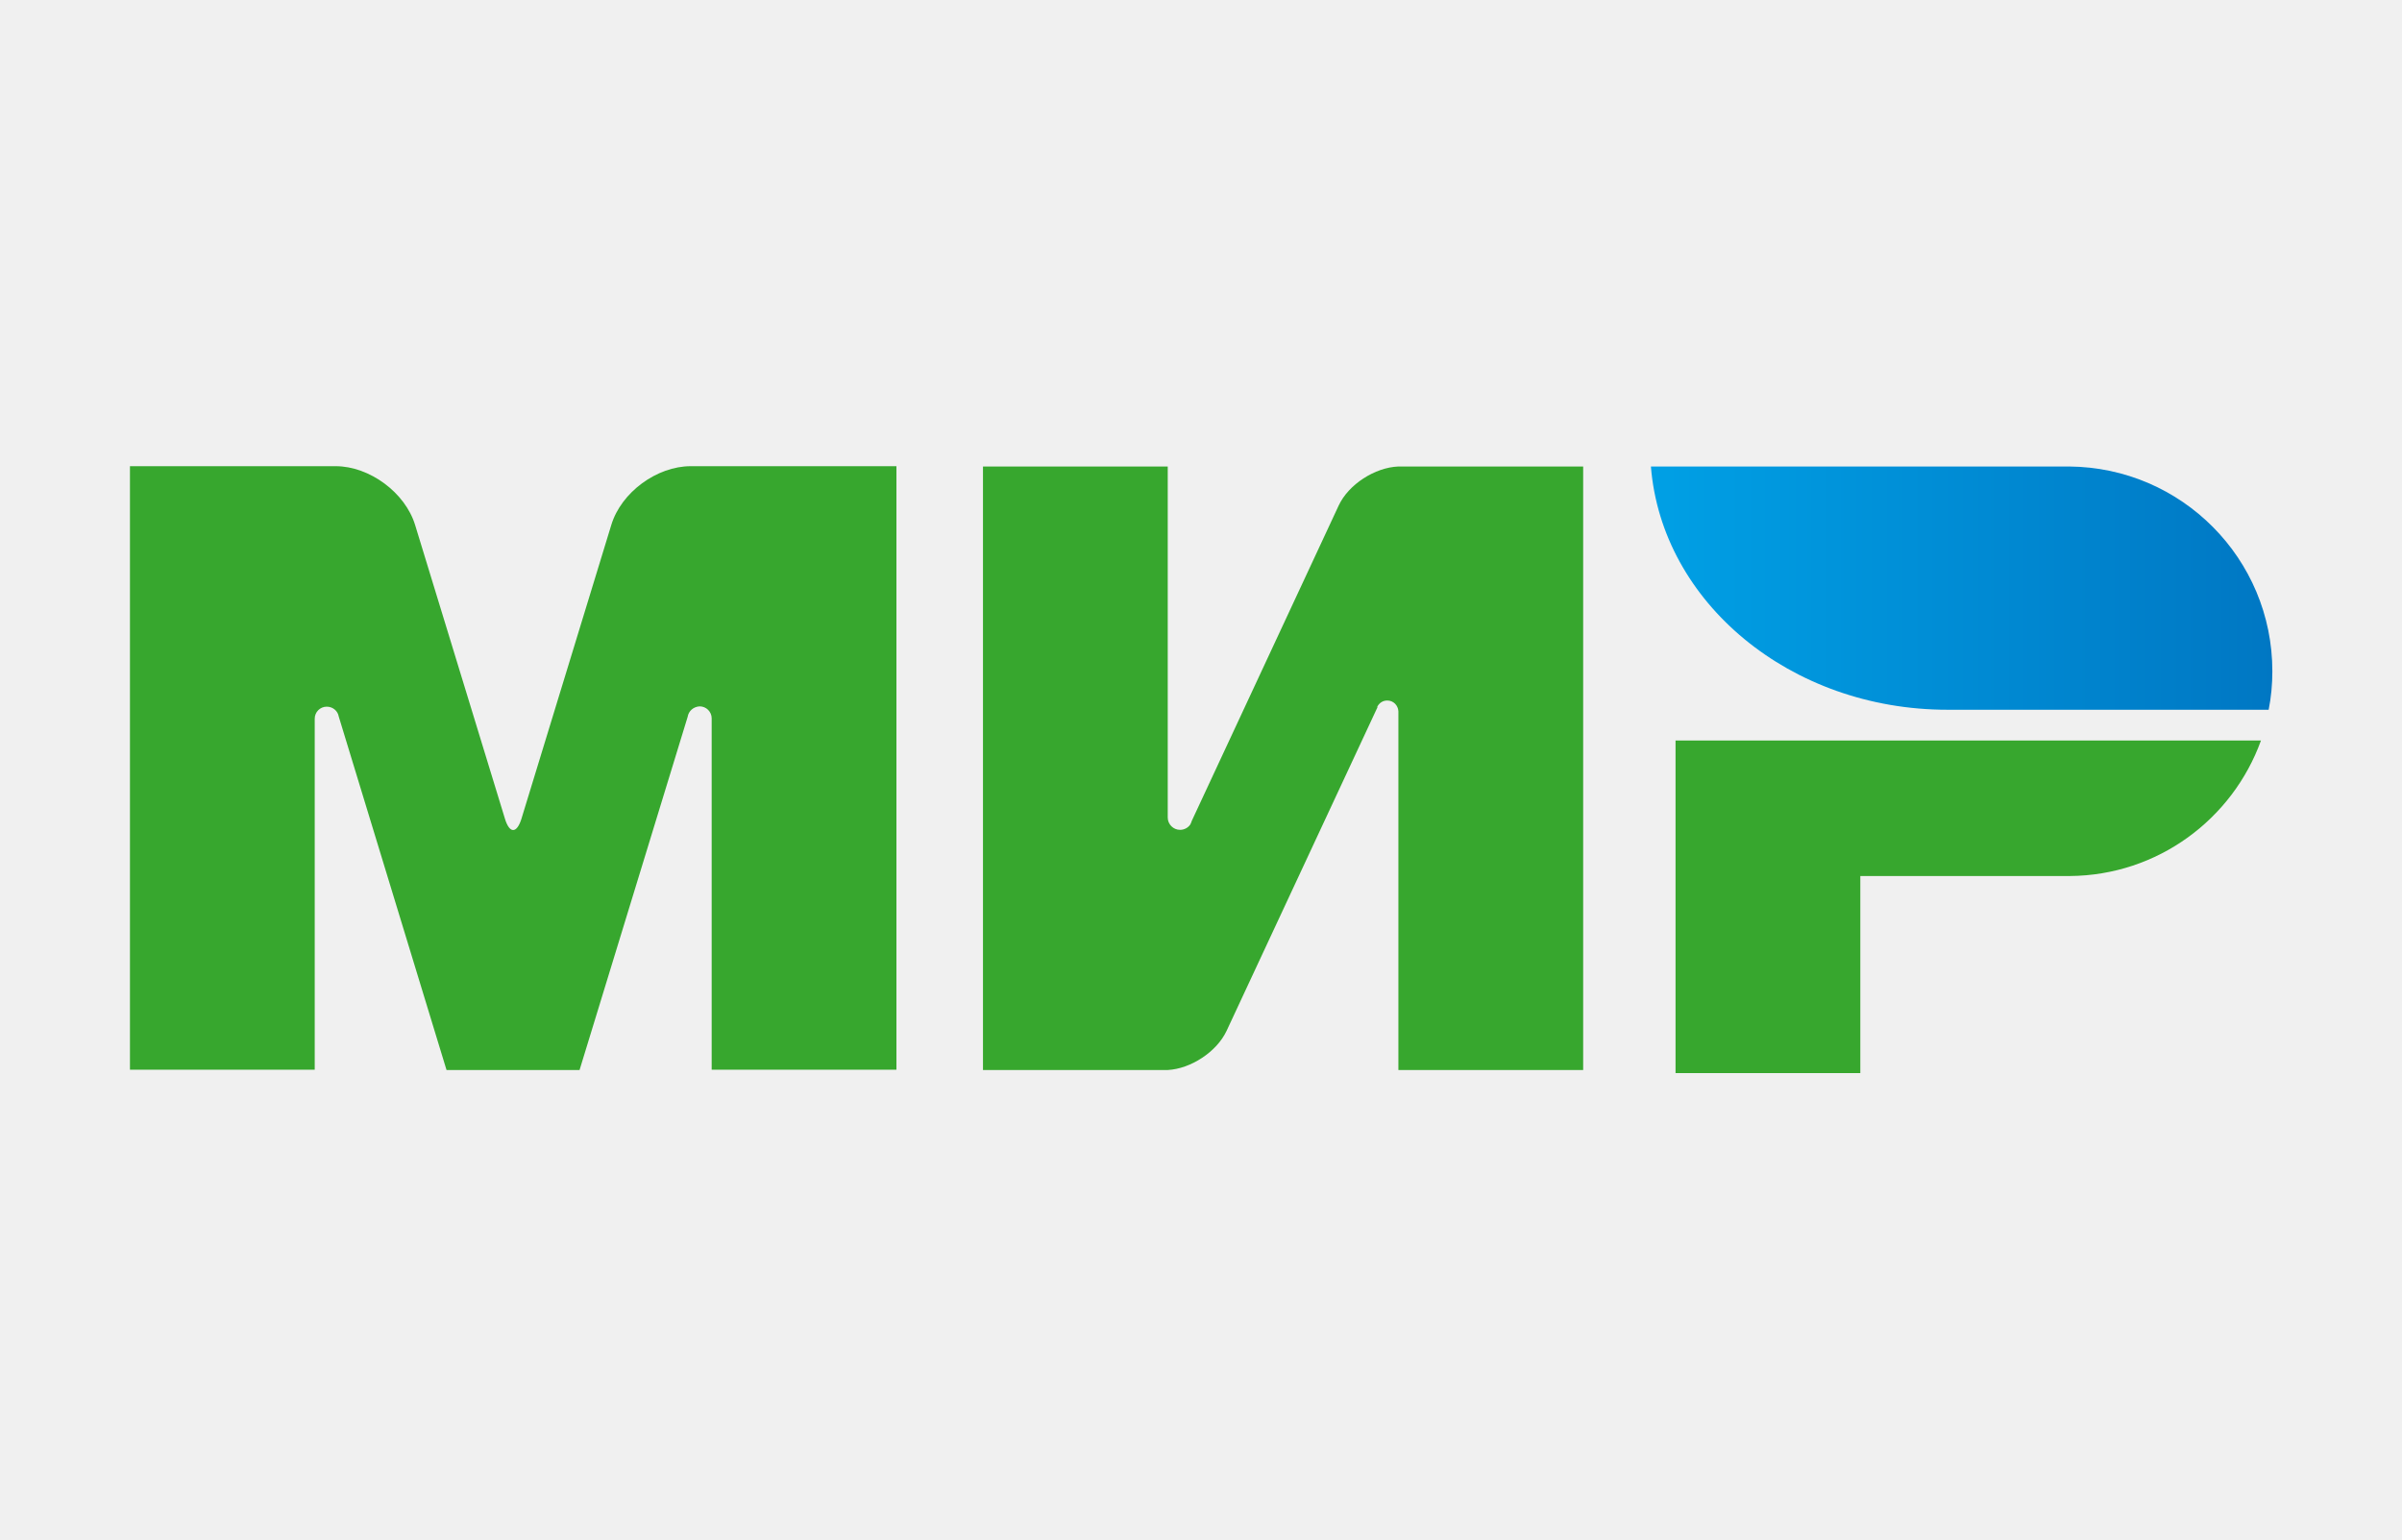
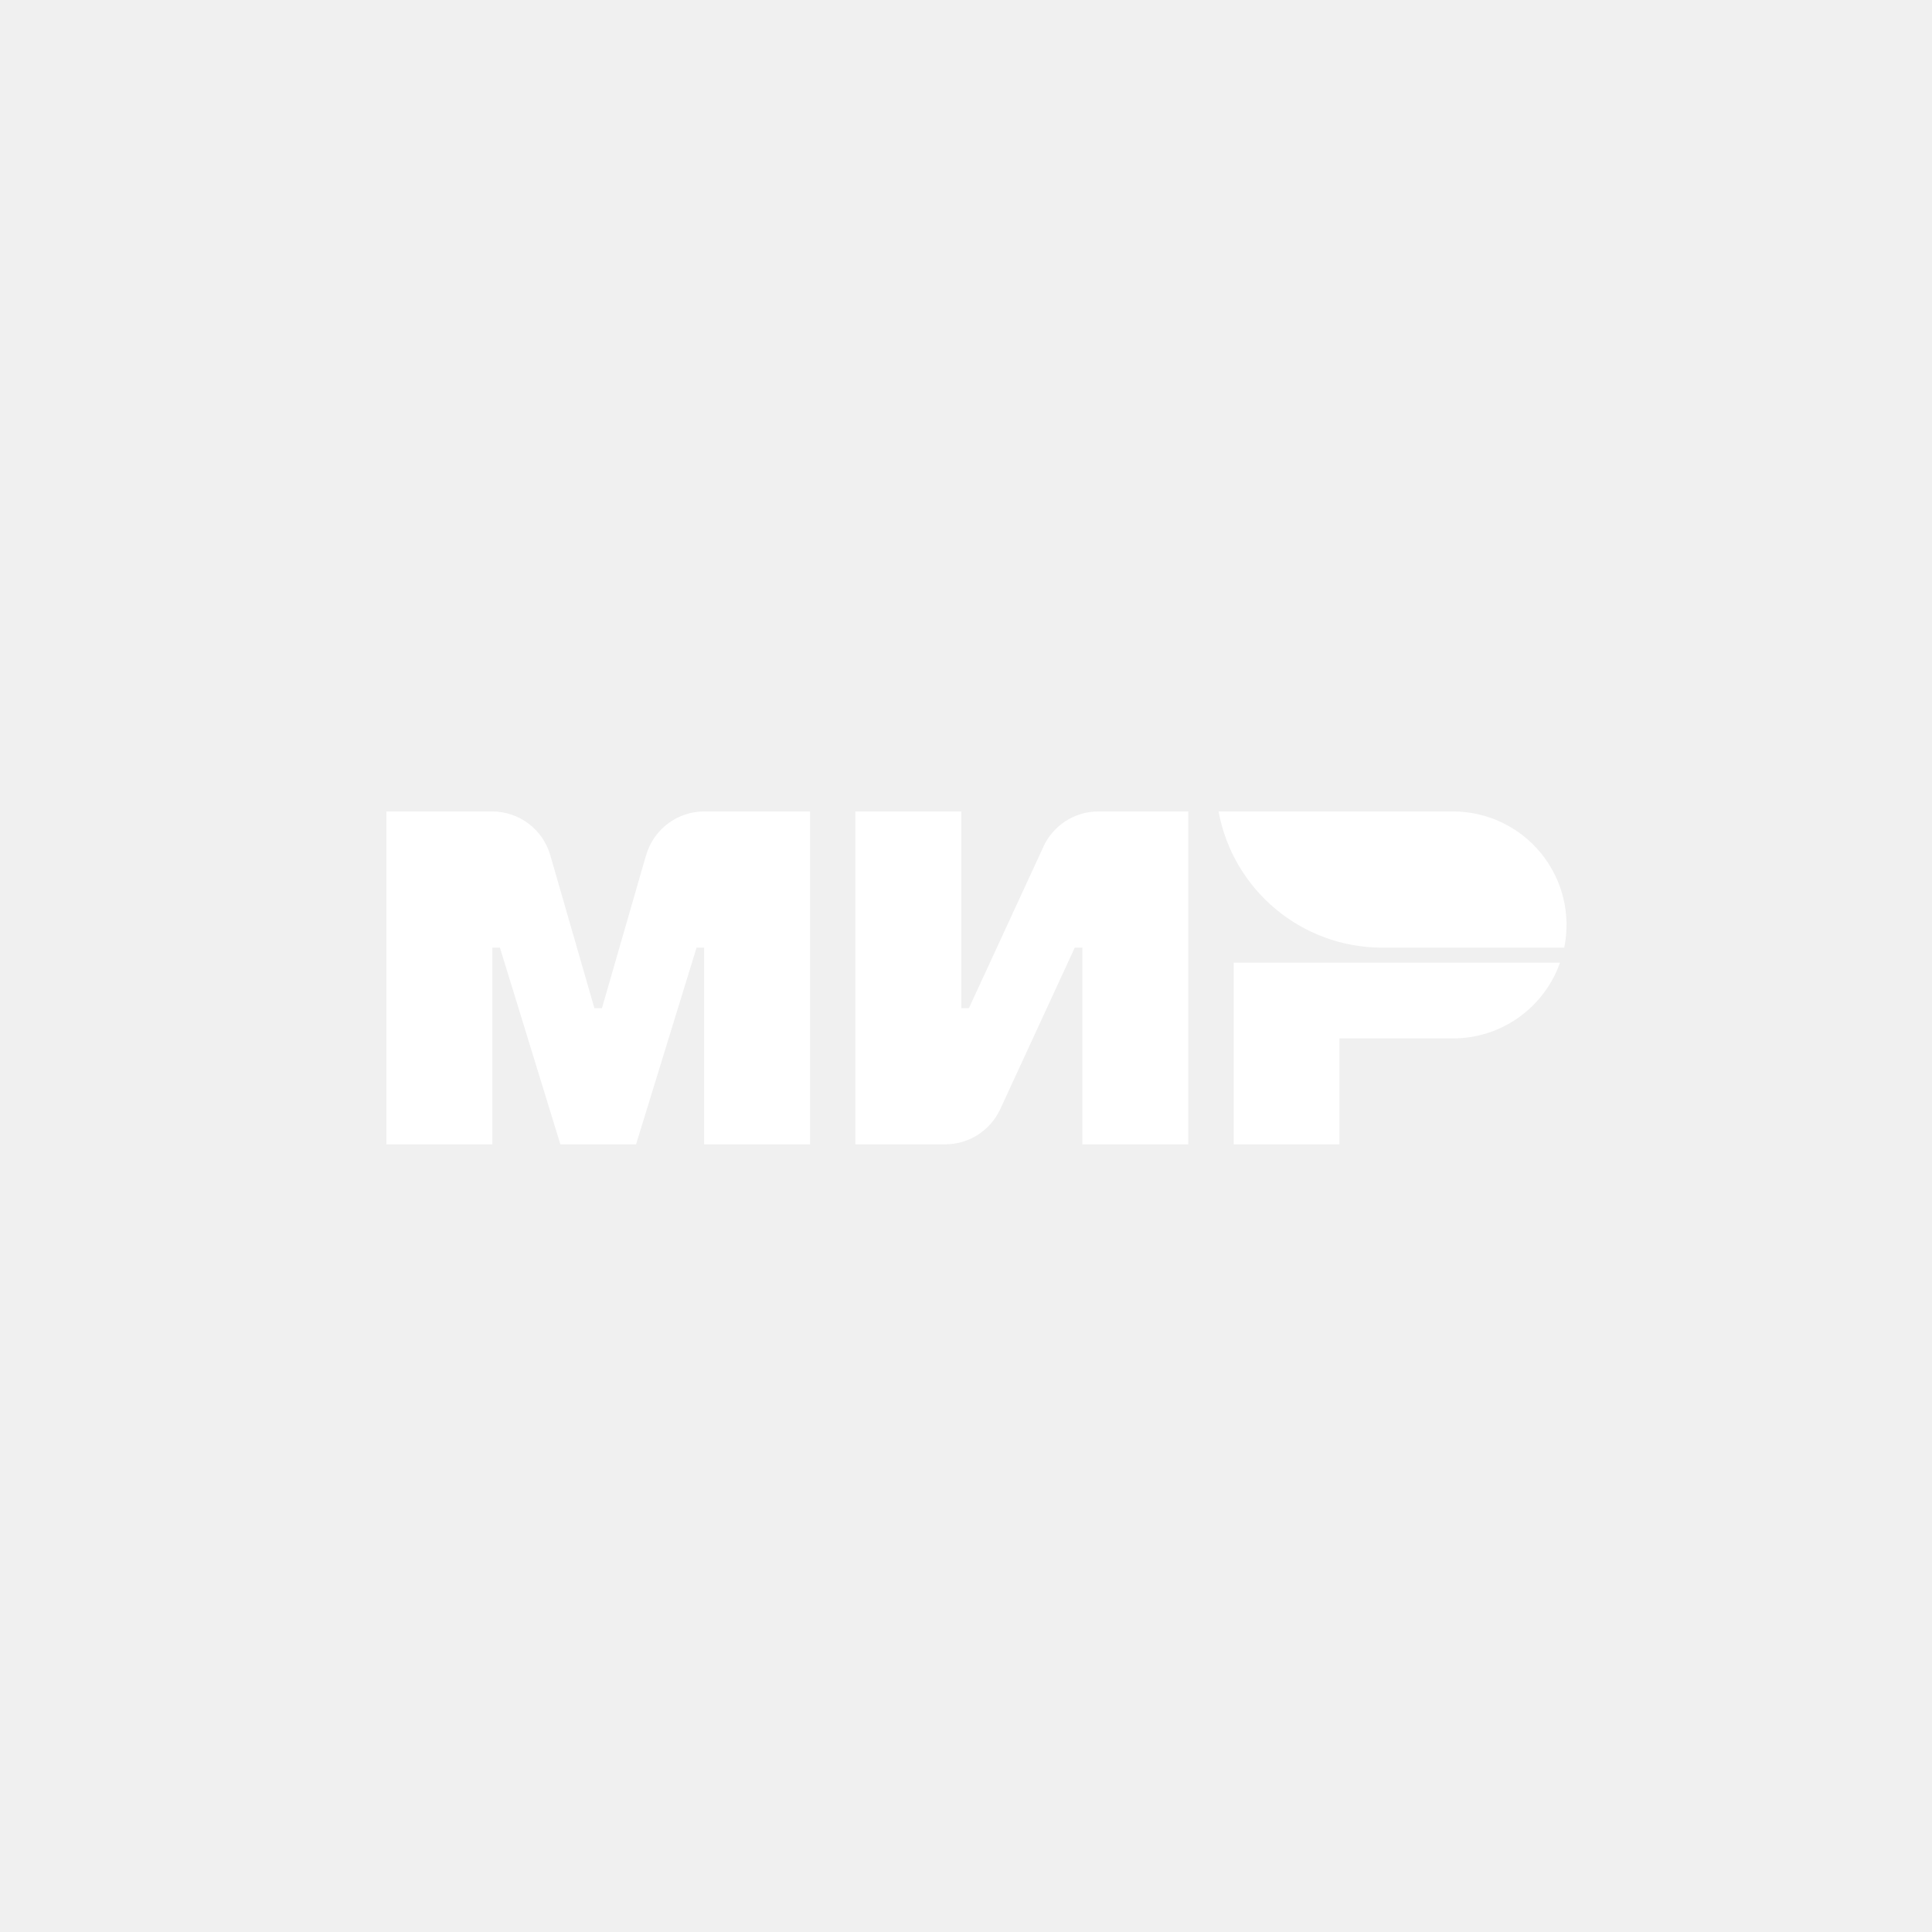
- <svg xmlns="http://www.w3.org/2000/svg" version="1.1" id="Layer_1" x="0px" y="0px" viewBox="0 0 780 500" style="enable-background:new 0 0 780 500;" xml:space="preserve">
-   <style type="text/css">
- 	.st0{fill:#FFFFFF;}
- 	.st1{fill:#37A72E;}
- 	.st2{fill:url(#Combined-Shape_4_);}
- </style>
-   <g id="Page-1">
-     <g id="Artboard" transform="translate(-91, -154)">
-       <g id="Group" transform="translate(91, 154)">
-         <path id="Combined-Shape" class="st1" d="M544.1,240.5v108h60v-64h68c28.6-0.2,52.9-18.5,62.1-44H544.1z" />
-         <linearGradient id="Combined-Shape_4_" gradientUnits="userSpaceOnUse" x1="362.405" y1="275.431" x2="363.405" y2="275.431" gradientTransform="matrix(201.7633 0 0 -79 -72583.844 21950.025)">
-           <stop offset="0" style="stop-color:#00A0E5" />
-           <stop offset="1" style="stop-color:#0077C3" />
-         </linearGradient>
-         <path id="Combined-Shape_1_" class="st2" d="M536.1,151.5c3.5,44.1,45.3,79,96.3,79c0.2,0,104.3,0,104.3,0     c0.8-4,1.2-8.2,1.2-12.5c0-36.6-29.5-66.2-66-66.5L536.1,151.5z" />
-         <path id="Combined-Shape_2_" class="st1" d="M447.3,229.4l0-0.1L447.3,229.4c0.7-1.2,1.8-1.9,3.2-1.9c2,0,3.5,1.6,3.6,3.5l0,0     v116.5h60v-196h-60c-7.6,0.3-16.2,5.8-19.4,12.7L387,266.6c-0.1,0.4-0.3,0.8-0.5,1.2l0,0l0,0c-0.7,1-1.9,1.7-3.3,1.7     c-2.2,0-4-1.8-4-4v-114h-60v196h60v0c7.5-0.4,15.9-5.9,19.1-12.7l49-105.1C447.2,229.6,447.3,229.5,447.3,229.4L447.3,229.4z" />
-         <path id="Combined-Shape_3_" class="st1" d="M223.3,232.8l-35.1,114.7H145L110,232.7c-0.3-1.8-1.9-3.2-3.9-3.2     c-2.2,0-3.9,1.8-3.9,3.9c0,0,0,0,0,0l0,114h-60v-196h51.5H109c11,0,22.6,8.6,25.8,19.1l29.2,95.5c1.5,4.8,3.8,4.7,5.3,0     l29.2-95.5c3.2-10.6,14.8-19.1,25.8-19.1h15.3h51.5v196h-60v-114c0,0,0,0,0-0.1c0-2.2-1.8-3.9-3.9-3.9     C225.2,229.5,223.6,230.9,223.3,232.8L223.3,232.8z" />
-       </g>
-     </g>
-   </g>
+ <svg xmlns="http://www.w3.org/2000/svg" width="40" height="40" fill="none">
+   <path fill="#fff" d="m21.604 17.528-1.543 3.344h-.157V16.8H17.71v6.892h1.861c.489 0 .933-.285 1.138-.728l1.543-3.345h.157v4.073h2.193V16.8h-1.861c-.489 0-.933.284-1.138.728m-8.227.178-.913 3.166h-.157l-.913-3.166a1.253 1.253 0 0 0-1.204-.906H8v6.892h2.193v-4.073h.157l1.252 4.073h1.567l1.253-4.073h.156v4.073h2.193V16.8h-2.19c-.558 0-1.049.37-1.204.906m12.165 2.226v3.76h2.189v-2.193h2.354c1.022 0 1.89-.655 2.213-1.567zm4.543-3.132h-4.856a3.445 3.445 0 0 0 3.387 2.82h3.77a2.35 2.35 0 0 0-2.302-2.82" />
</svg>
